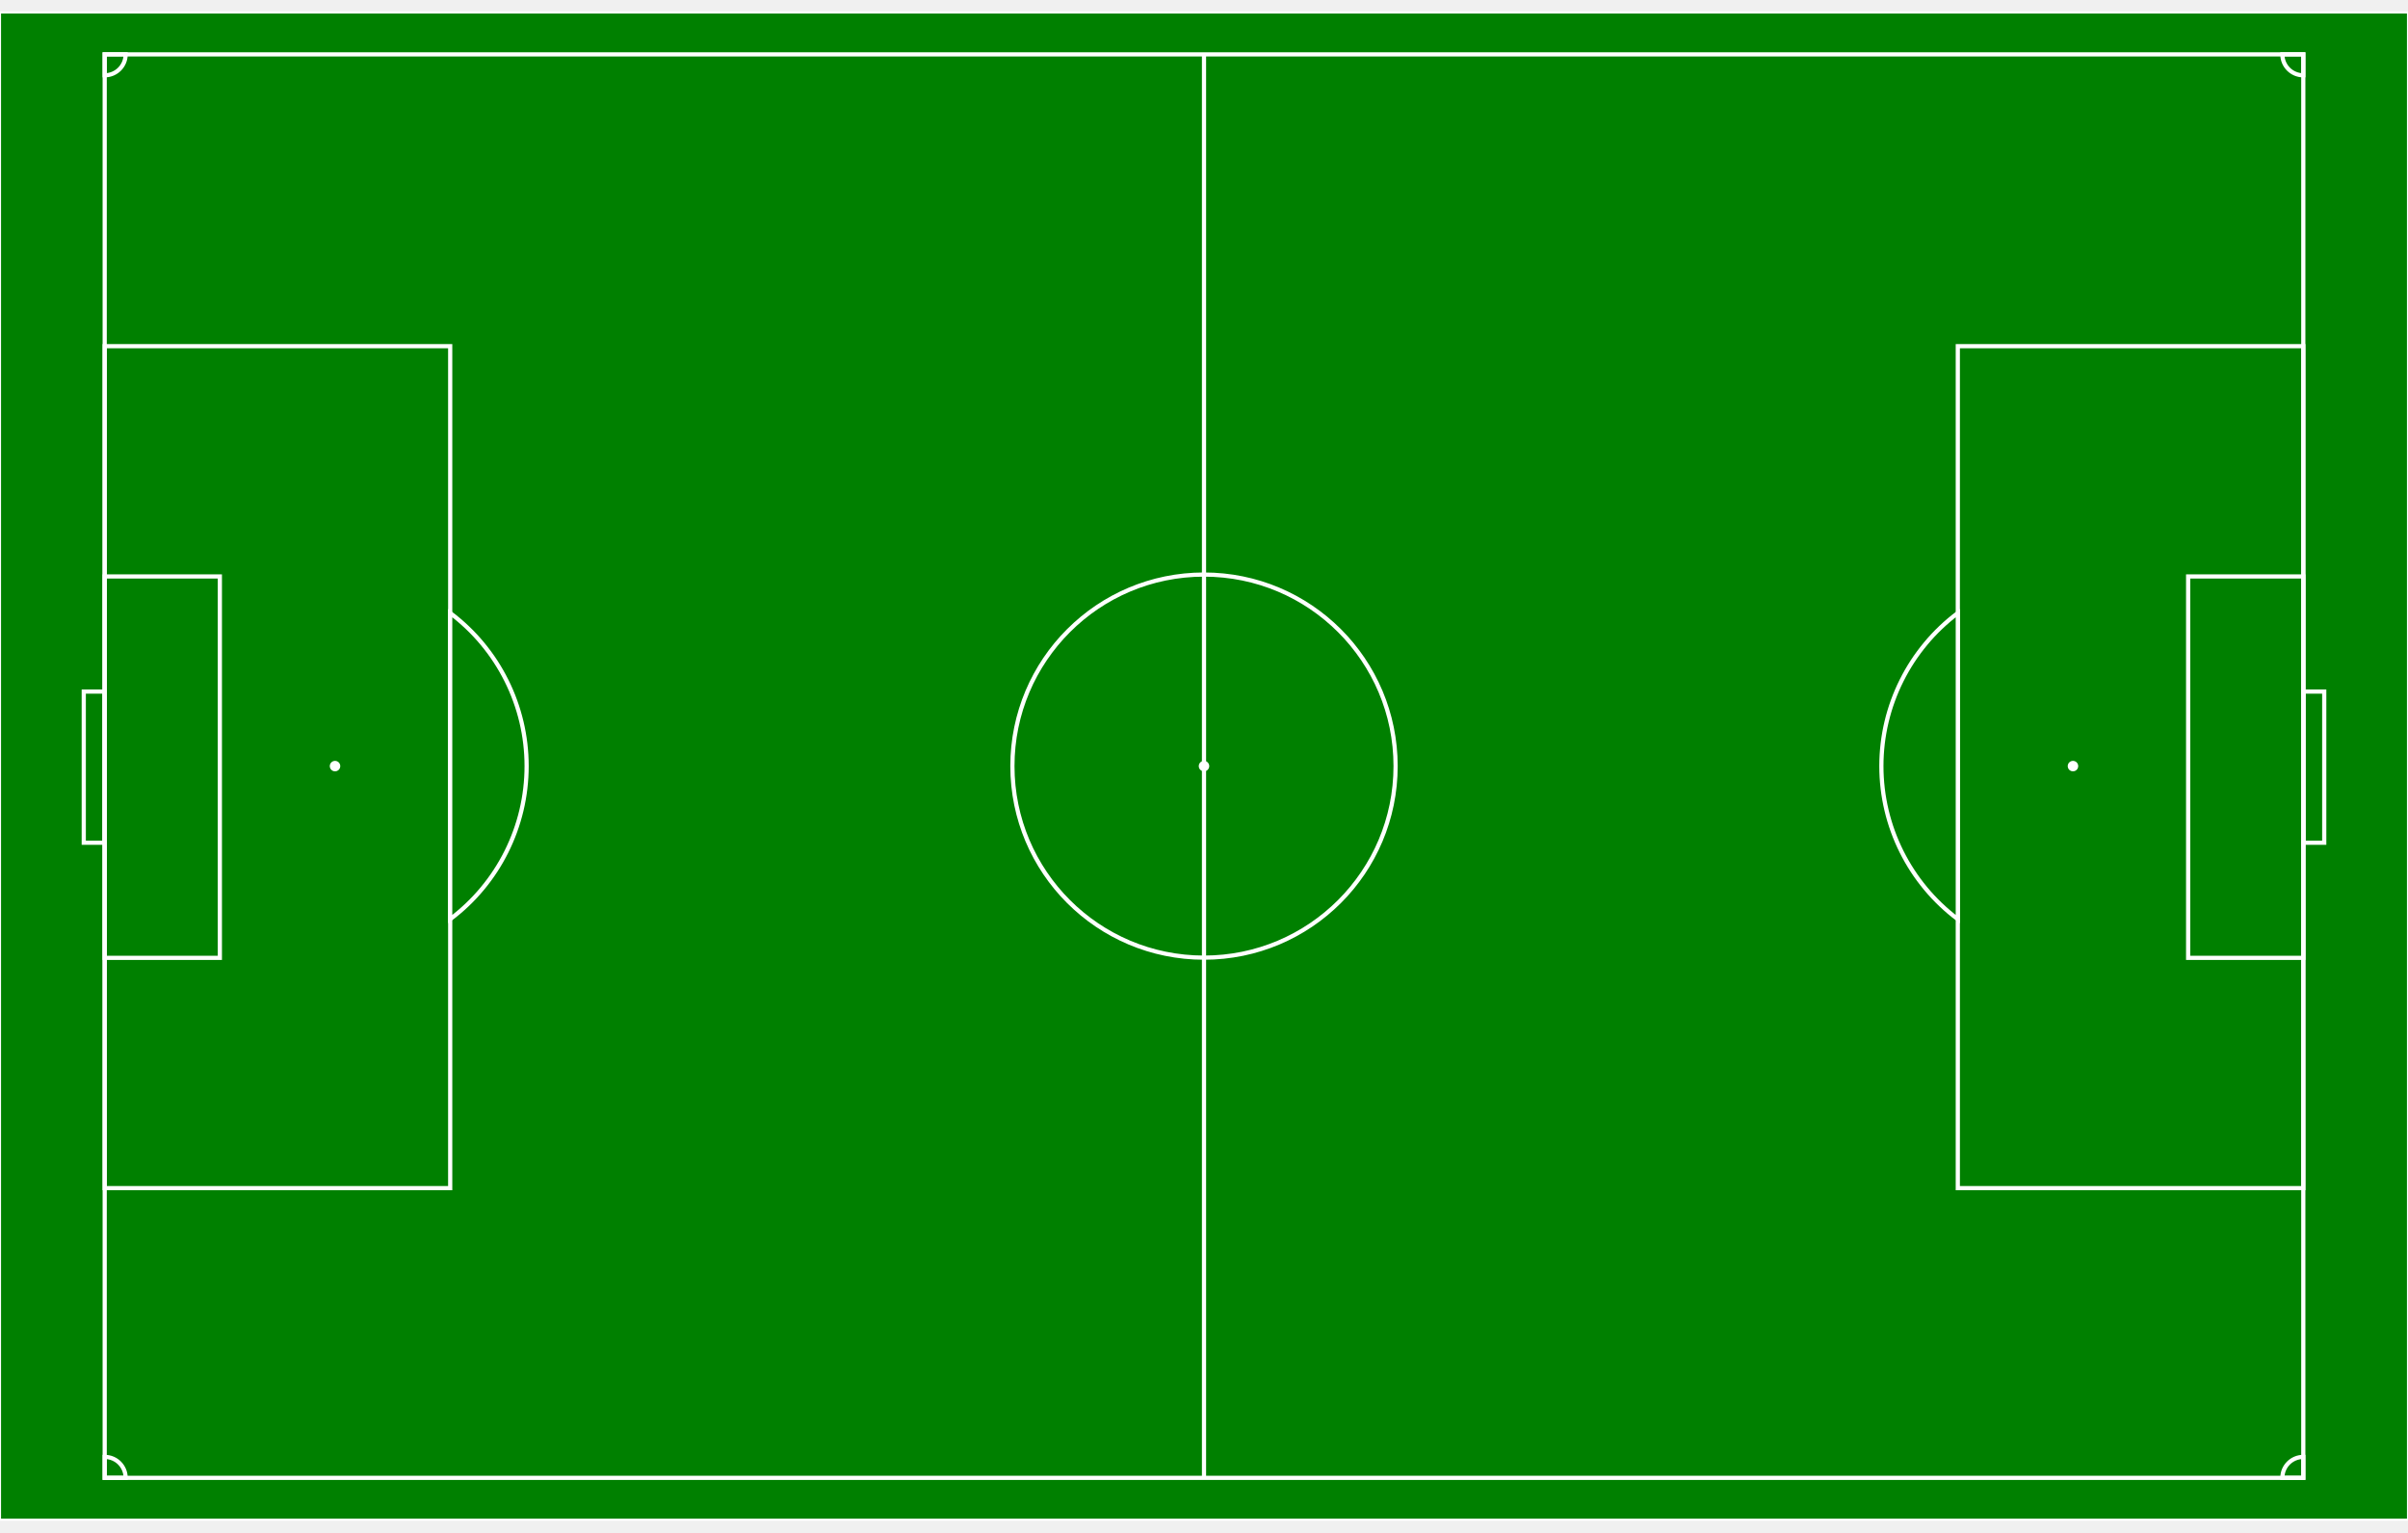
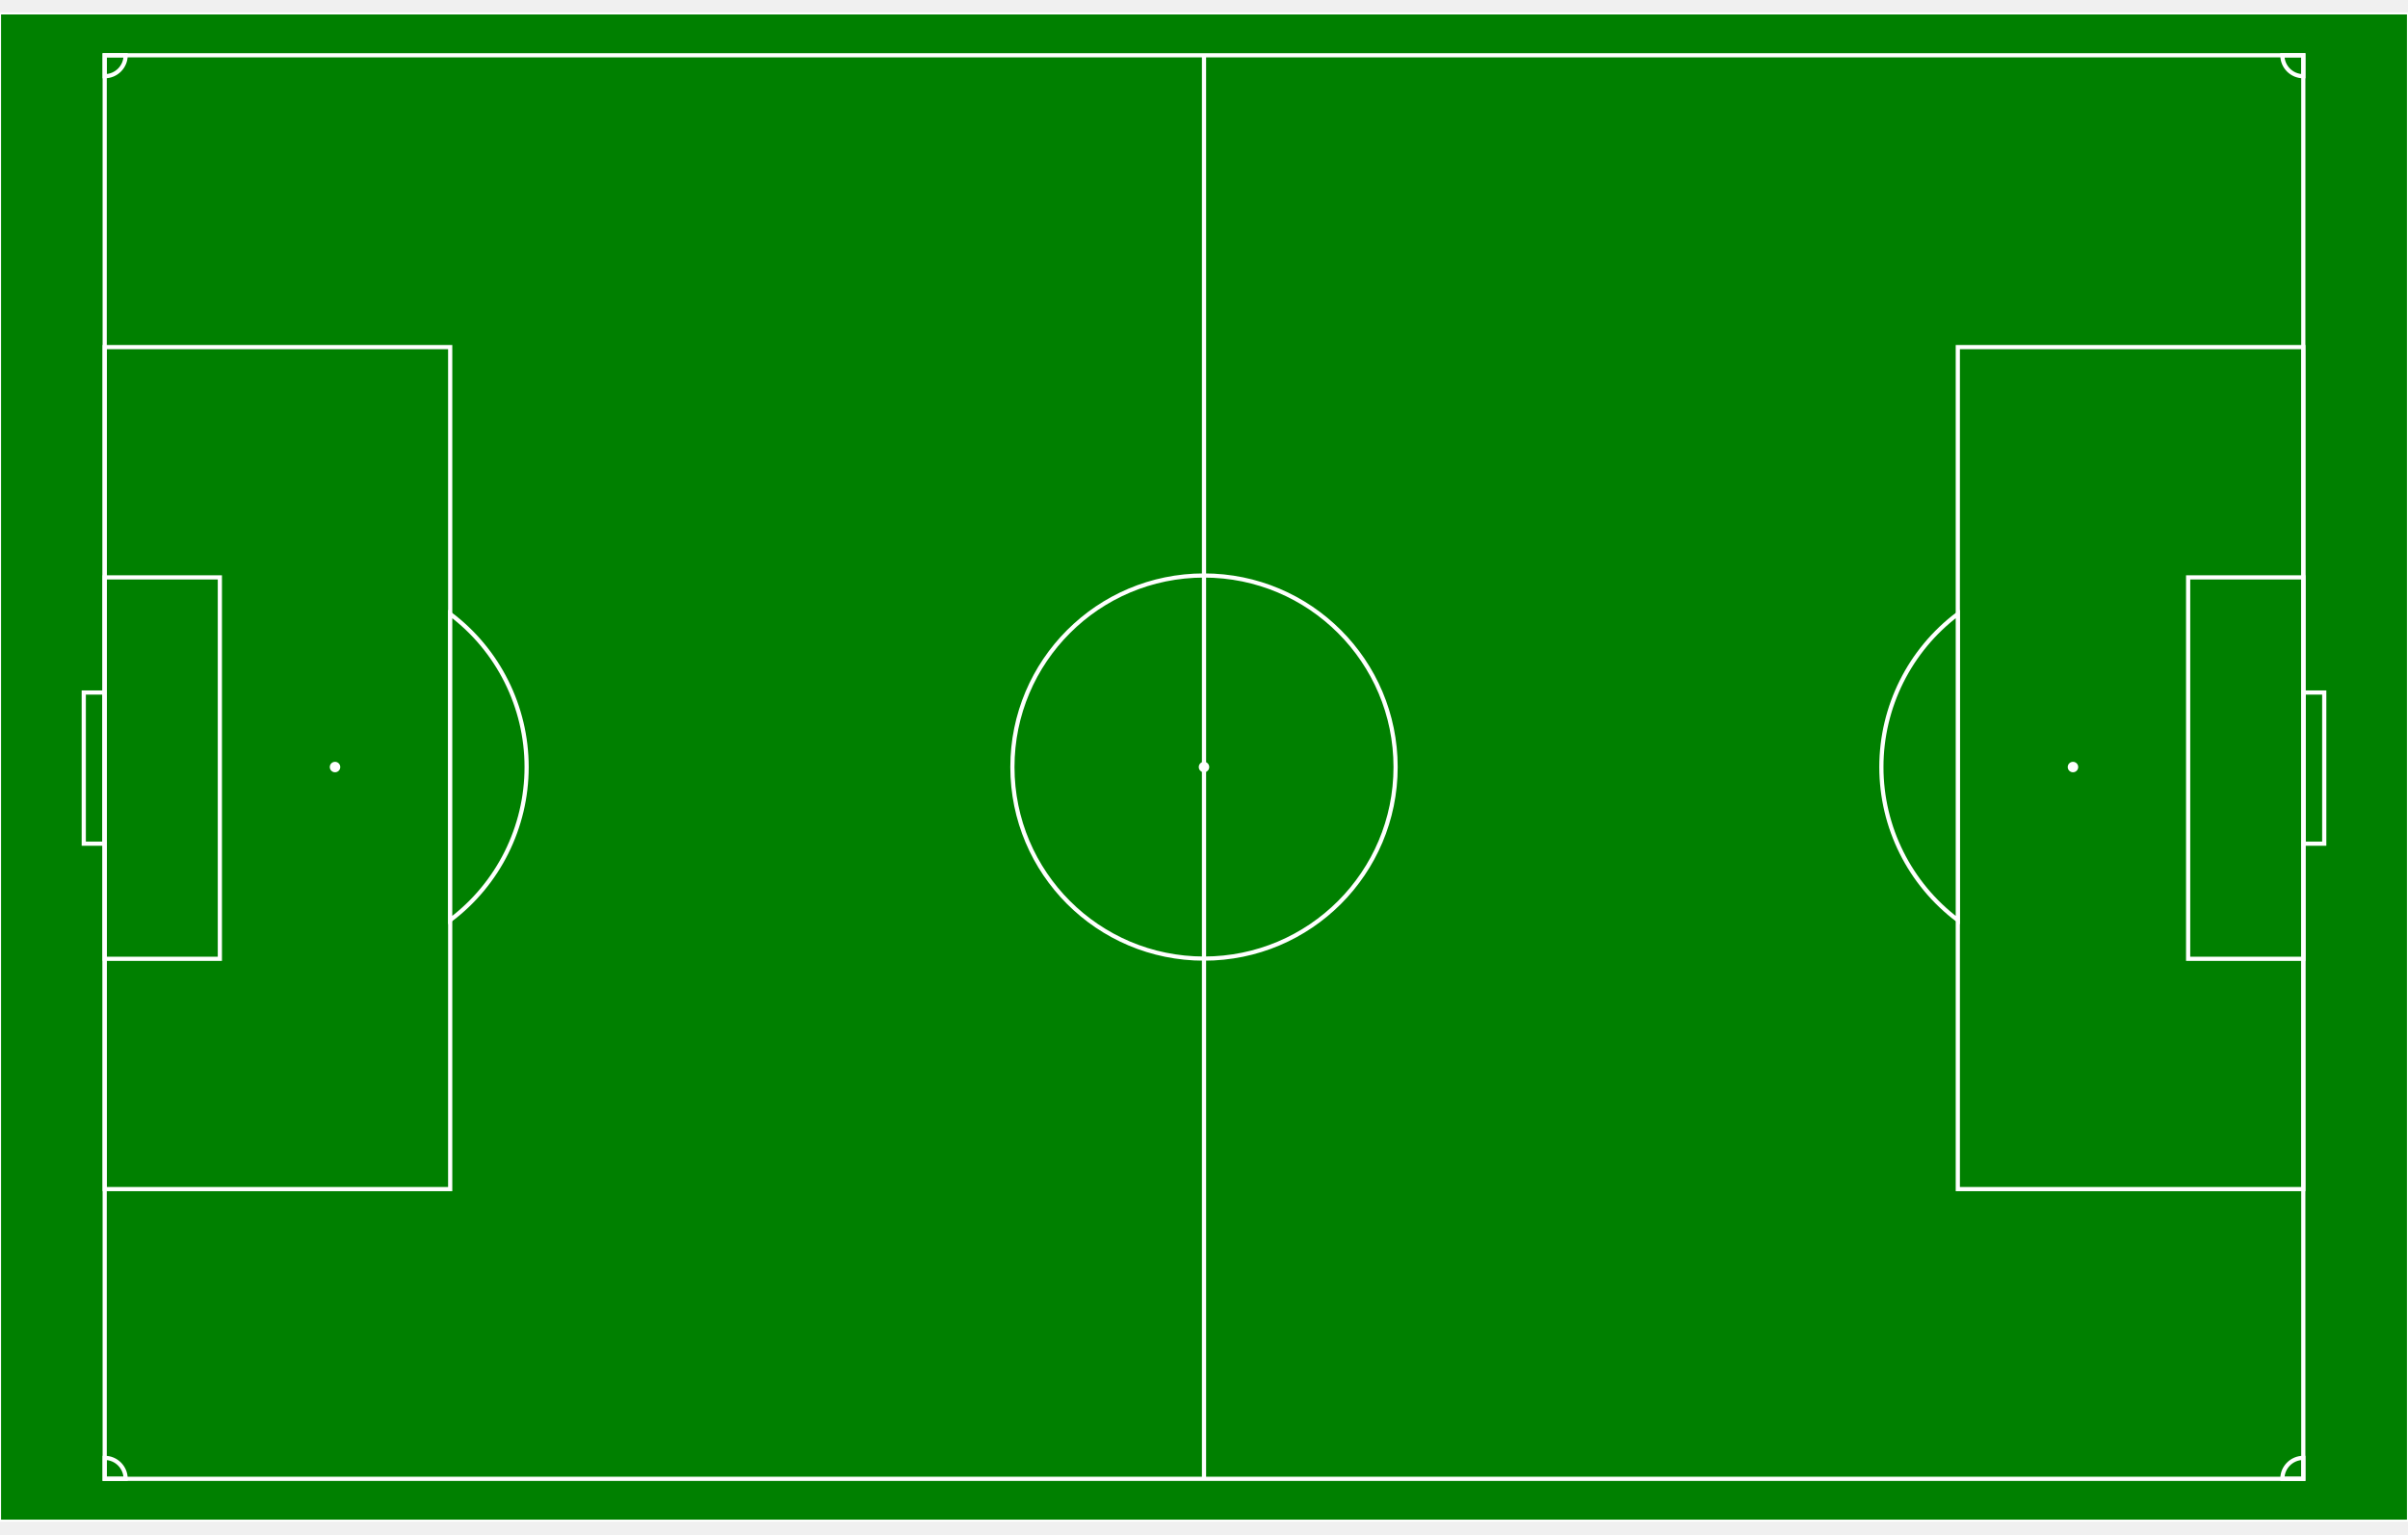
- <svg xmlns="http://www.w3.org/2000/svg" width="850px" height="541px" viewBox="0 0 1150 720" stroke="white" version="1.1">
+ <svg xmlns="http://www.w3.org/2000/svg" width="1268px" height="808px" viewBox="0 0 1150 720" stroke="white" version="1.1">
  <defs>
    <filter id="f3" x="-0.1" y="-0.1" width="200%" height="200%">
      <feOffset result="offOut" in="SourceAlpha" dx="3" dy="3" />
      <feGaussianBlur result="blurOut" in="offOut" stdDeviation="2" />
      <feBlend in="SourceGraphic" in2="blurOut" mode="normal" />
    </filter>
  </defs>
  <rect x="0" y="0" width="1150" height="720" fill="green" />
  <path d="M 575,20 L 50,20 50,700 1100,700 1100,20 575,20 575,700 z" stroke="white" stroke-width="2" fill="green" />
  <circle cx="575" cy="360" r="91.5" stroke="white" stroke-width="2" fill-opacity="0" />
  <circle cx="575" cy="360" r="2" stroke="white" fill="white" />
  <circle cx="160" cy="360" r="2" stroke="white" fill="white" />
  <circle cx="990" cy="360" r="2" stroke="white" fill="white" />
  <path d="M 50,324.4 L 40,324.4 40, 396.6 50 396.6 z" stroke="white" stroke-width="2" fill-opacity="0" />
  <path d="M 1100,324.4 L 1110,324.4 1110,396.6 1100,396.6 z" stroke="white" stroke-width="2" fill-opacity="0" />
  <path d="M 50,269.4 L 105,269.4 105,451.6 50 451.6 z" stroke="white" stroke-width="2" fill-opacity="0" />
  <path d="M 1100,269.4 L 1045,269.4 1045,451.6 1100,451.6 z" stroke="white" stroke-width="2" fill-opacity="0" />
  <path d="M 50,159.4 L 215,159.4 215,561.6 50 561.6 z" stroke="white" stroke-width="2" fill-opacity="0" />
  <path d="M 1100,159.4 L 935,159.4 935,561.6 1100,561.6 z" stroke="white" stroke-width="2" fill-opacity="0" />
  <path d="M 215,286.875 A 91.5,91.5 0 0,1 215,433.125 z" stroke="white" stroke-width="2" fill="green" />
  <path d="M 935,286.875 A 91.5,91.5 0 0,0 935,433.125 z" stroke="white" stroke-width="2" fill="green" />
  <path d="M 50,30 A 10,10 0 0,0 60,20 L 50,20 z" stroke="white" stroke-width="2" fill-opacity="0" />
  <path d="M 60,700 A 10,10 0 0,0 50,690 L 50,700 z" stroke="white" stroke-width="2" fill-opacity="0" />
  <path d="M 1100,690 A 10,10 0 0,0 1090,700 L 1100,700 z" stroke="white" stroke-width="2" fill-opacity="0" />
  <path d="M 1090,20 A 10,10 0 0,0 1100,30 L 1100,20 z" stroke="white" stroke-width="2" fill-opacity="0" />
</svg>
